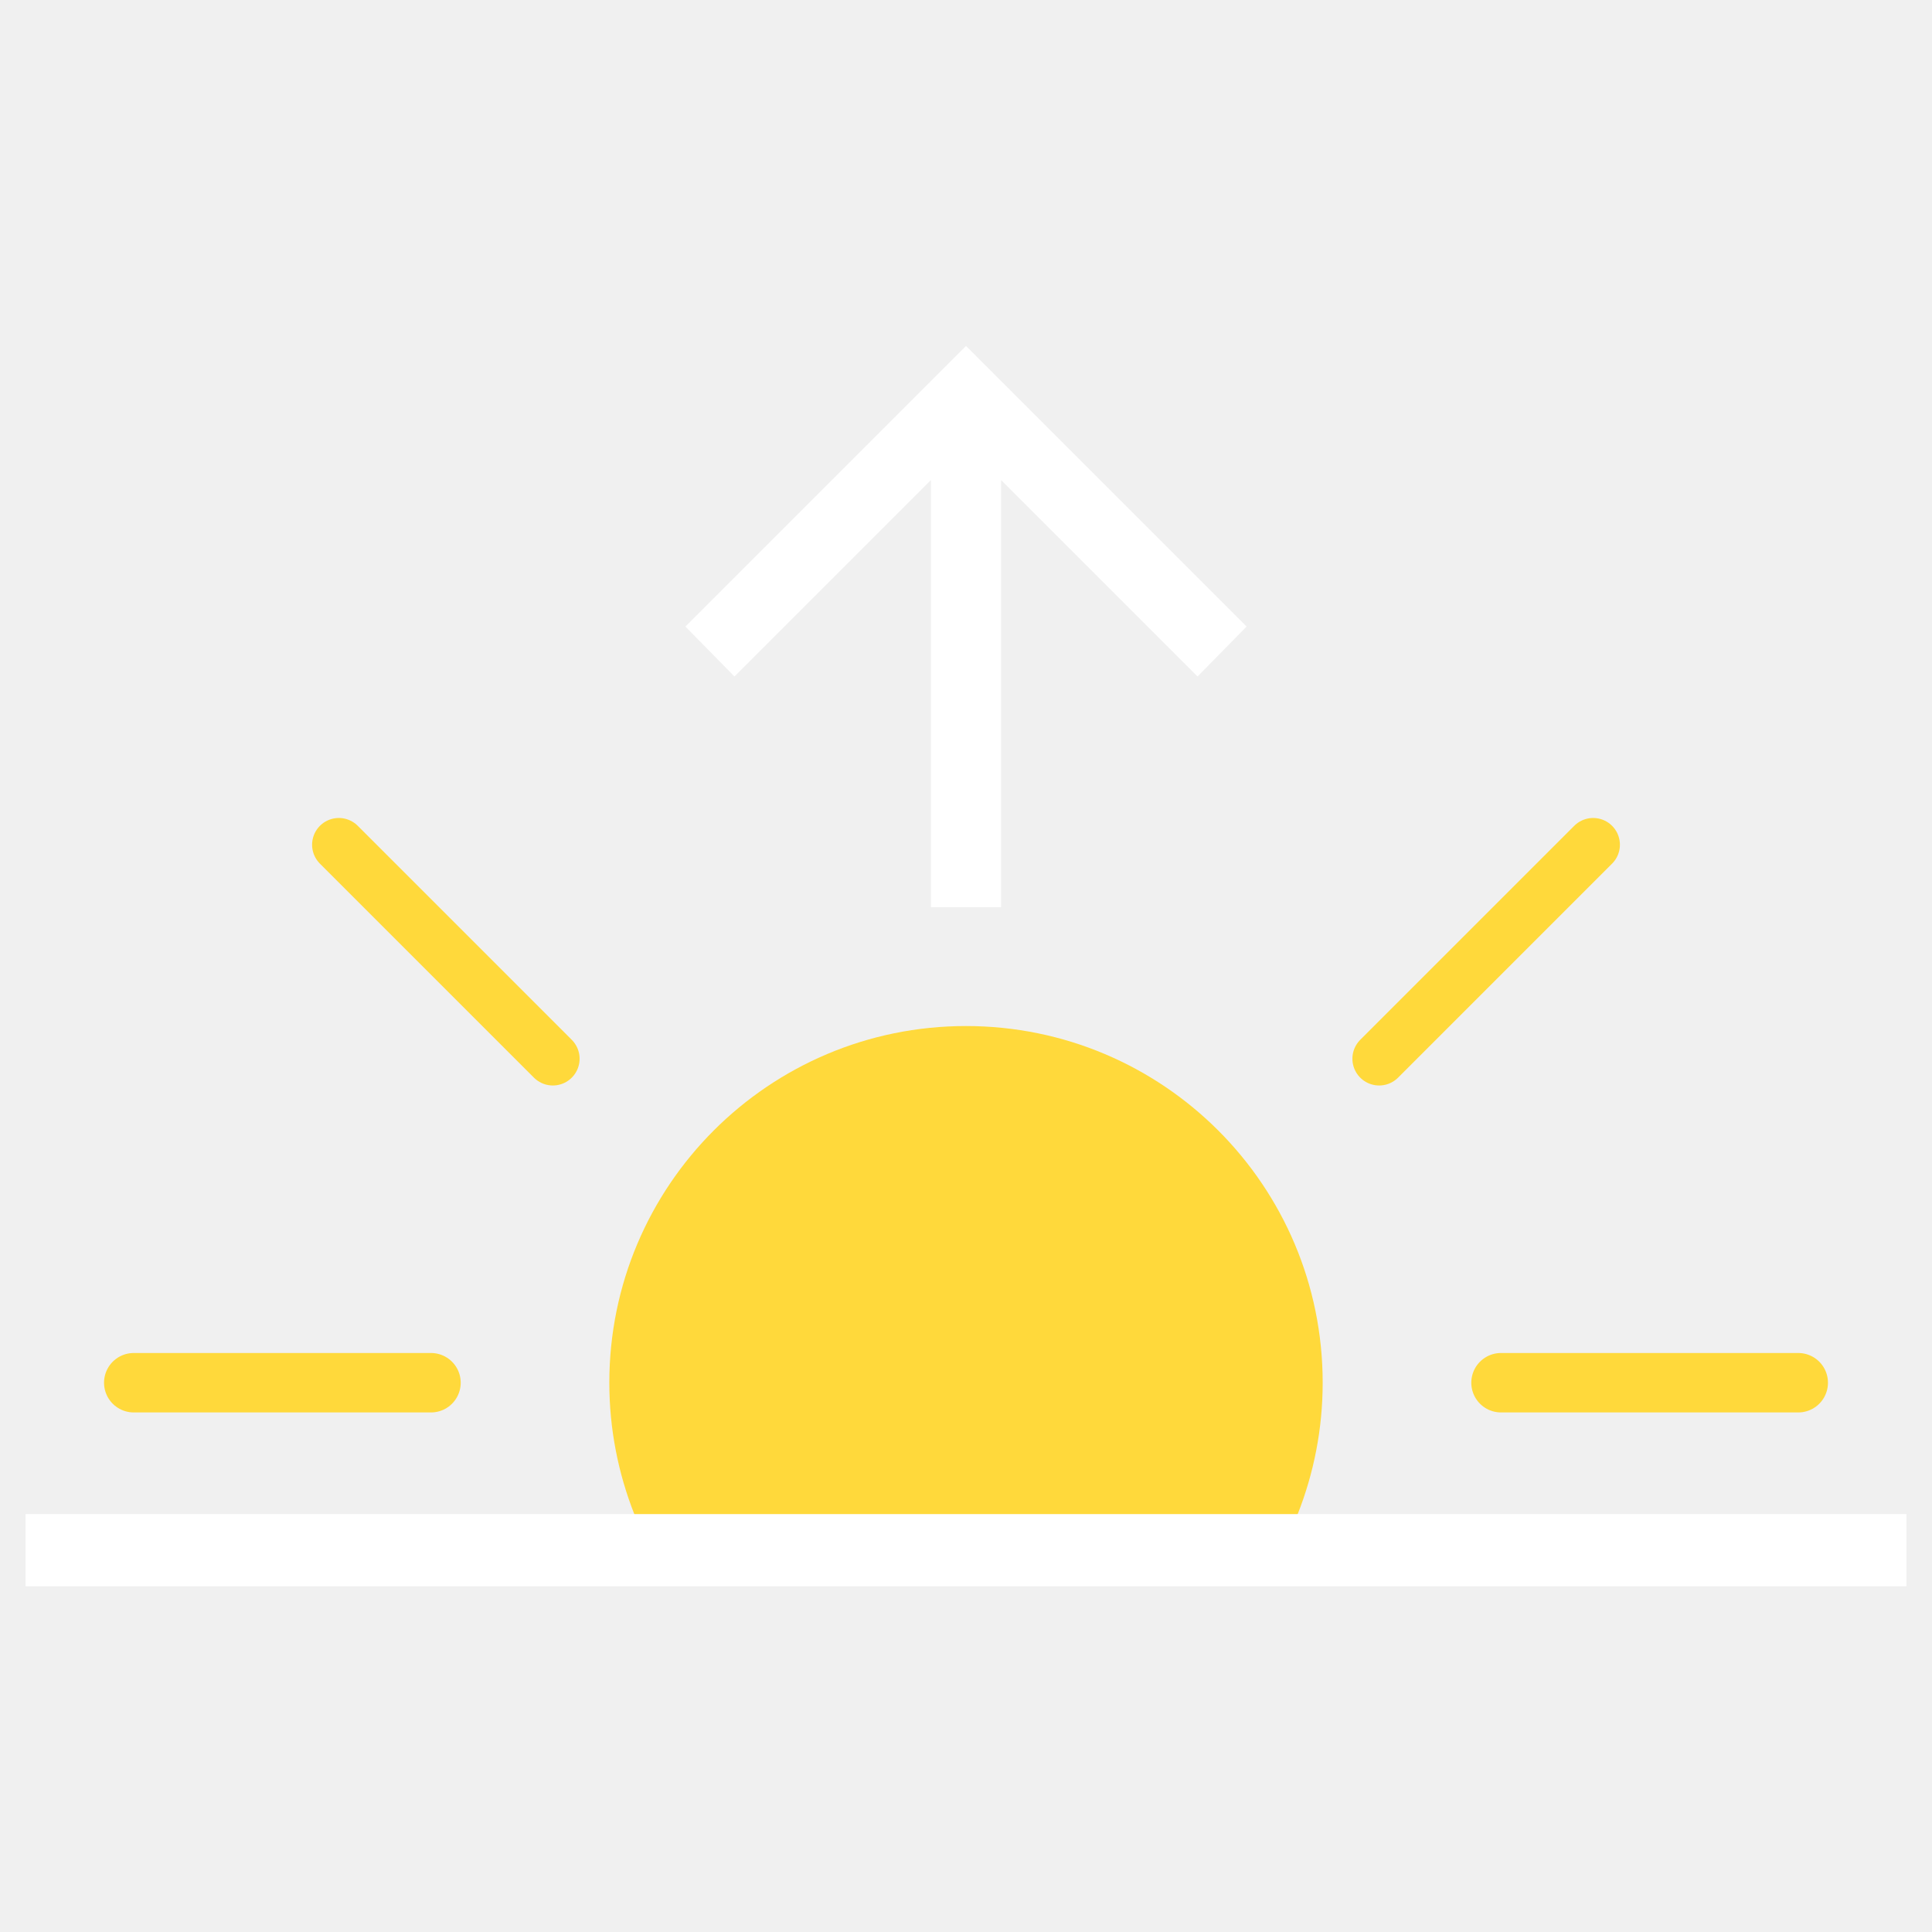
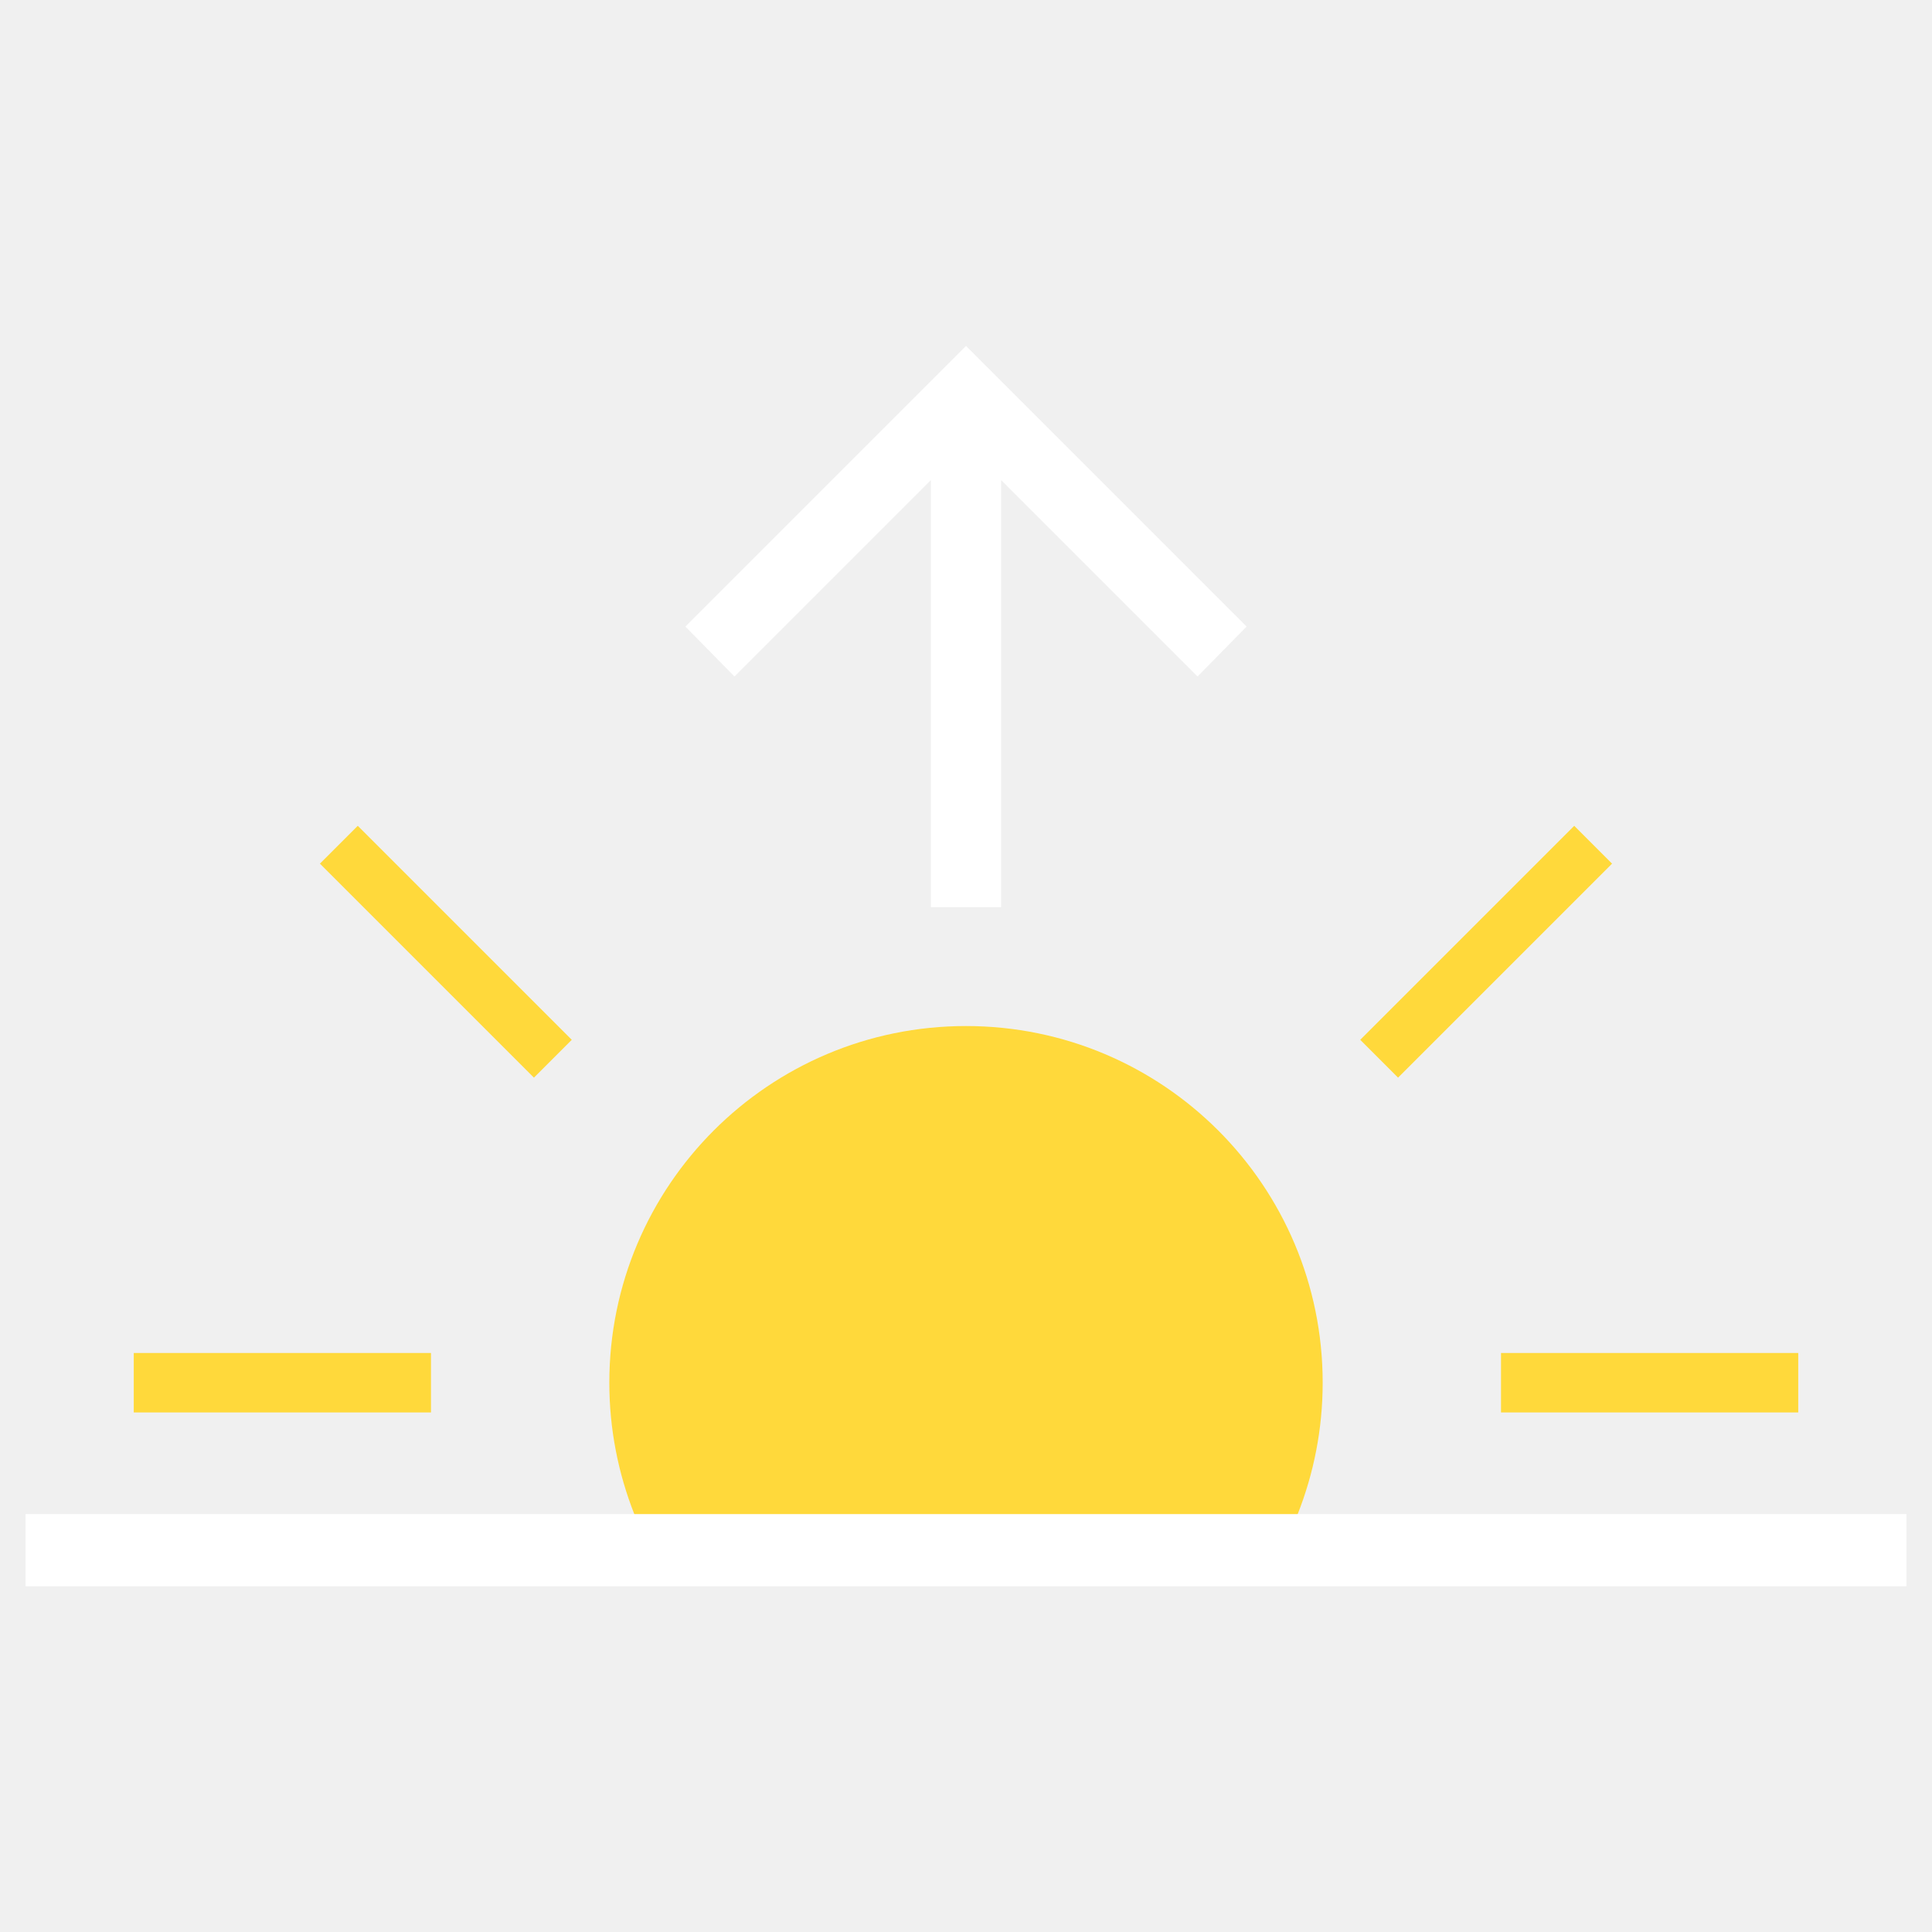
<svg xmlns="http://www.w3.org/2000/svg" id="Layer_1" data-name="Layer 1" viewBox="0 0 65 65">
  <defs>
    <style>
      .cls-1 {
        fill: #fff;
      }

      .cls-2 {
        fill: #ffd93b;
      }

      .cls-3 {
        stroke-width: 2px;
      }

      .cls-3, .cls-4 {
        fill: none;
        stroke: #ffd93b;
-         stroke-linecap: round;
      }

      .cls-4 {
        stroke-width: 1.8px;
      }
    </style>
  </defs>
  <path class="cls-2" d="m44.5,46.52c0,1.56-.3,3.05-.84,4.42-.15.4-.33.78-.53,1.16h-21.26c-.2-.38-.38-.76-.53-1.16-.54-1.37-.84-2.86-.84-4.42,0-6.63,5.37-12,12-12s12,5.37,12,12Z" />
-   <g>
-     <line class="cls-3" x1="4.5" y1="46.52" x2="14.5" y2="46.52" />
-     <line class="cls-3" x1="50.5" y1="46.52" x2="60.5" y2="46.52" />
-     <line class="cls-4" x1="11.4" y1="28.42" x2="18.6" y2="35.62" />
-     <line class="cls-4" x1="53.6" y1="28.42" x2="46.4" y2="35.62" />
-   </g>
+   <line class="cls-3" x1="4.5" y1="46.52" x2="14.5" y2="46.52" />
+   <line class="cls-3" x1="50.5" y1="46.52" x2="60.5" y2="46.52" />
+   <line class="cls-4" x1="11.4" y1="28.42" x2="18.6" y2="35.62" />
+   <line class="cls-4" x1="53.6" y1="28.42" x2="46.4" y2="35.62" />
  <rect class="cls-1" x=".86" y="50.94" width="63.28" height="2.43" />
-   <path class="cls-1" d="m33.68,30.52v-14.37l6.61,6.61,1.65-1.68-9.44-9.44-9.44,9.44,1.65,1.68,6.61-6.61v14.37h2.36Z" />
+   <path class="cls-1" d="m33.68,30.52v-14.37l6.61,6.61,1.65-1.68-9.44-9.44-9.44,9.44,1.65,1.68,6.61-6.61v14.37s2.36,0,2.36,0Z" />
</svg>
